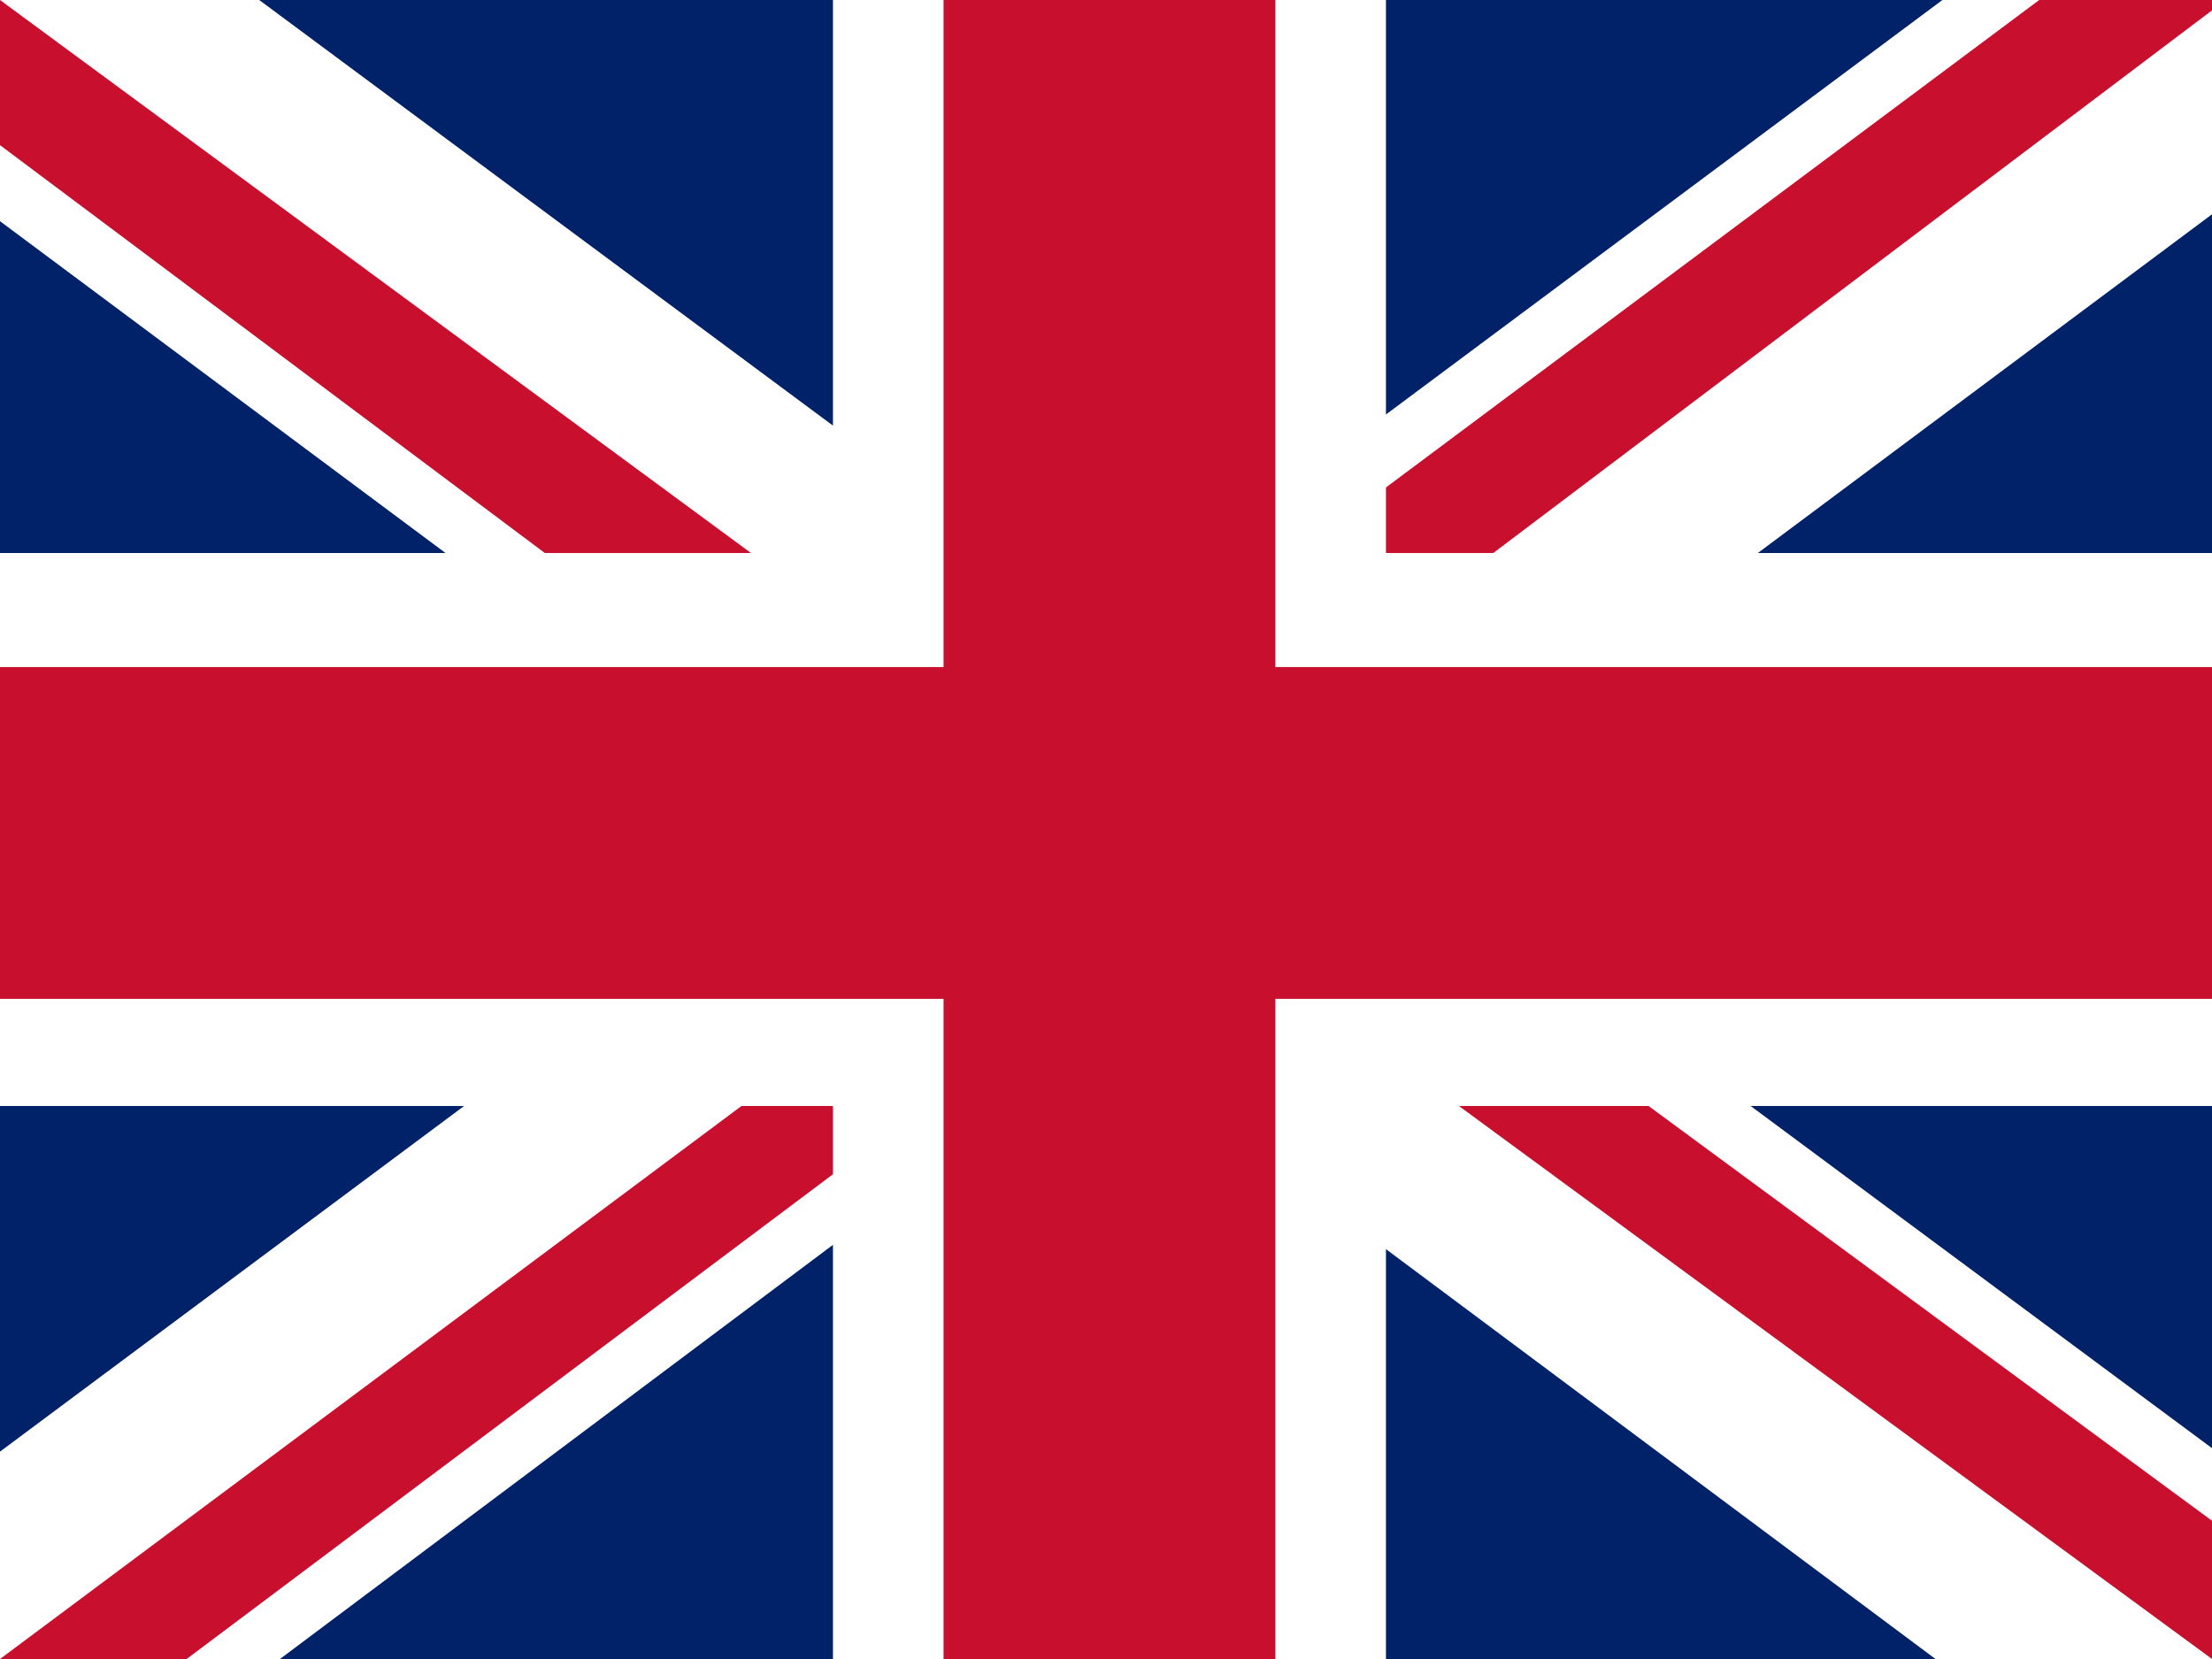
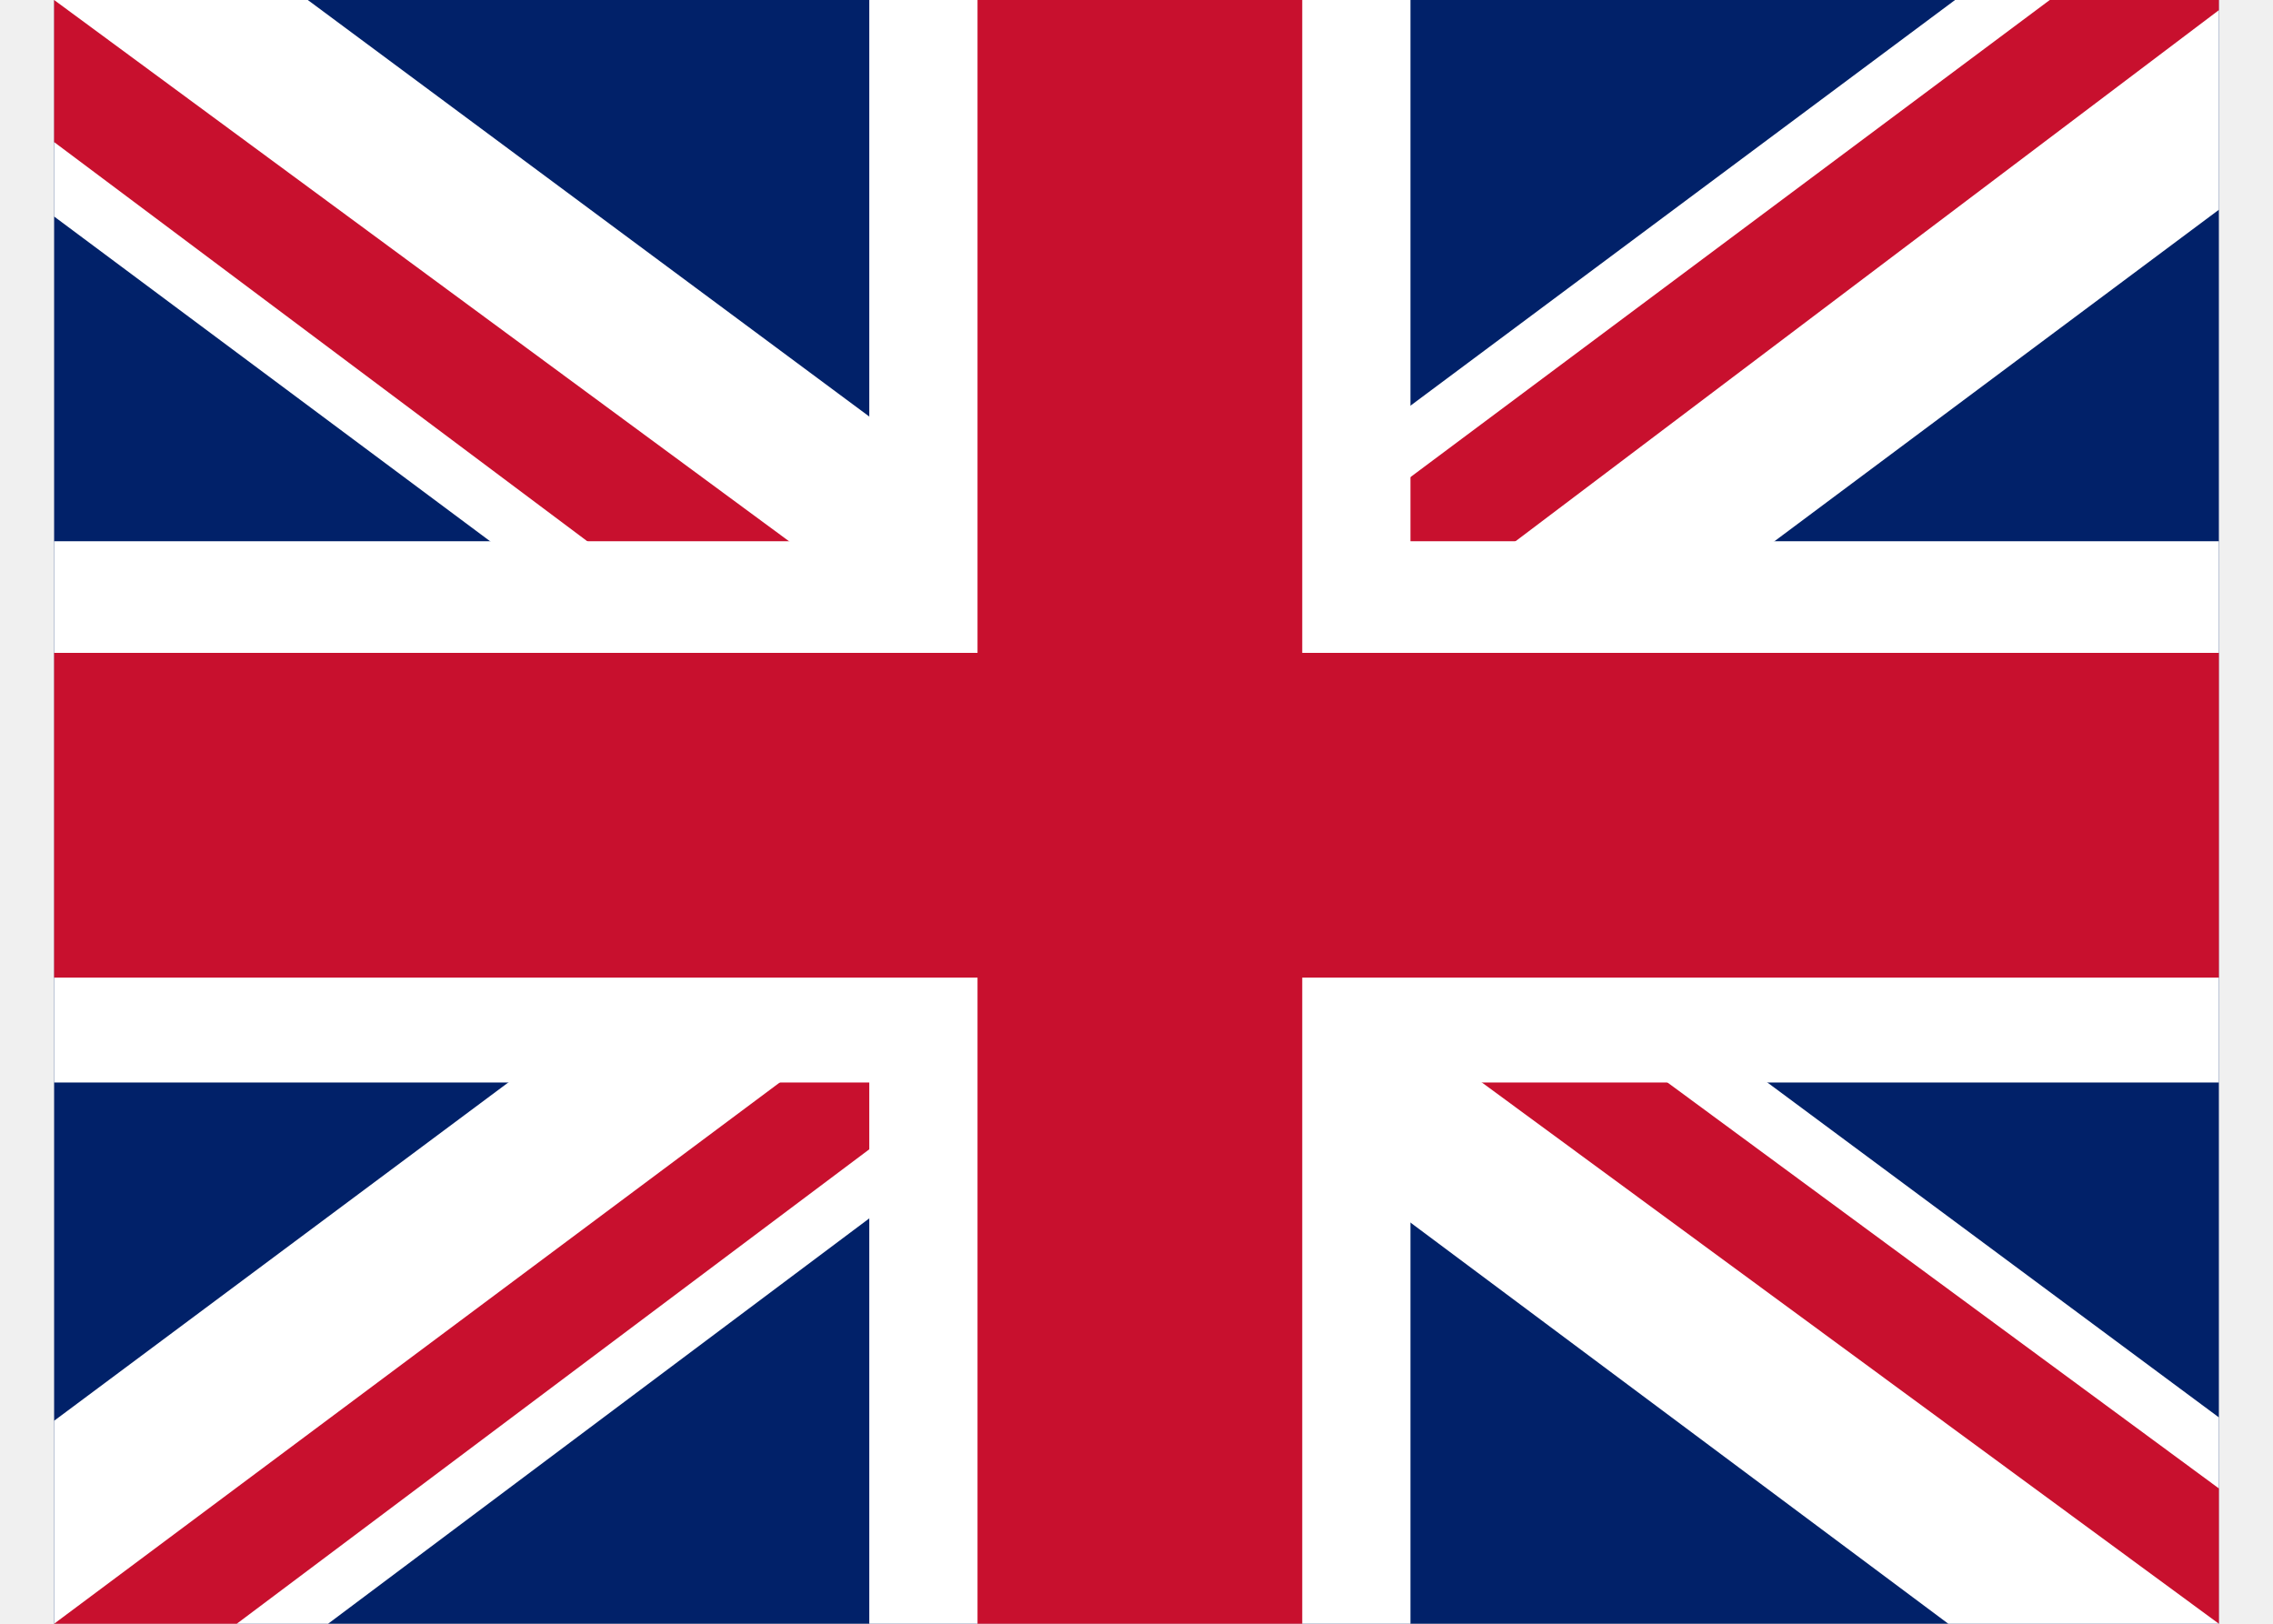
- <svg xmlns="http://www.w3.org/2000/svg" id="flag-icons-gb" viewBox="0 0 640 480">
+ <svg xmlns="http://www.w3.org/2000/svg" id="flag-icons-gb" height="20" width="28" viewBox="0 0 640 480">
  <path fill="#012169" d="M0 0h640v480H0z" />
  <path fill="#FFF" d="m75 0 244 181L562 0h78v62L400 241l240 178v61h-80L320 301 81 480H0v-60l239-178L0 64V0h75z" />
  <path fill="#C8102E" d="m424 281 216 159v40L369 281h55zm-184 20 6 35L54 480H0l240-179zM640 0v3L391 191l2-44L590 0h50zM0 0l239 176h-60L0 42V0z" />
  <path fill="#FFF" d="M241 0v480h160V0H241zM0 160v160h640V160H0z" />
  <path fill="#C8102E" d="M0 193v96h640v-96H0zM273 0v480h96V0h-96z" />
</svg>
